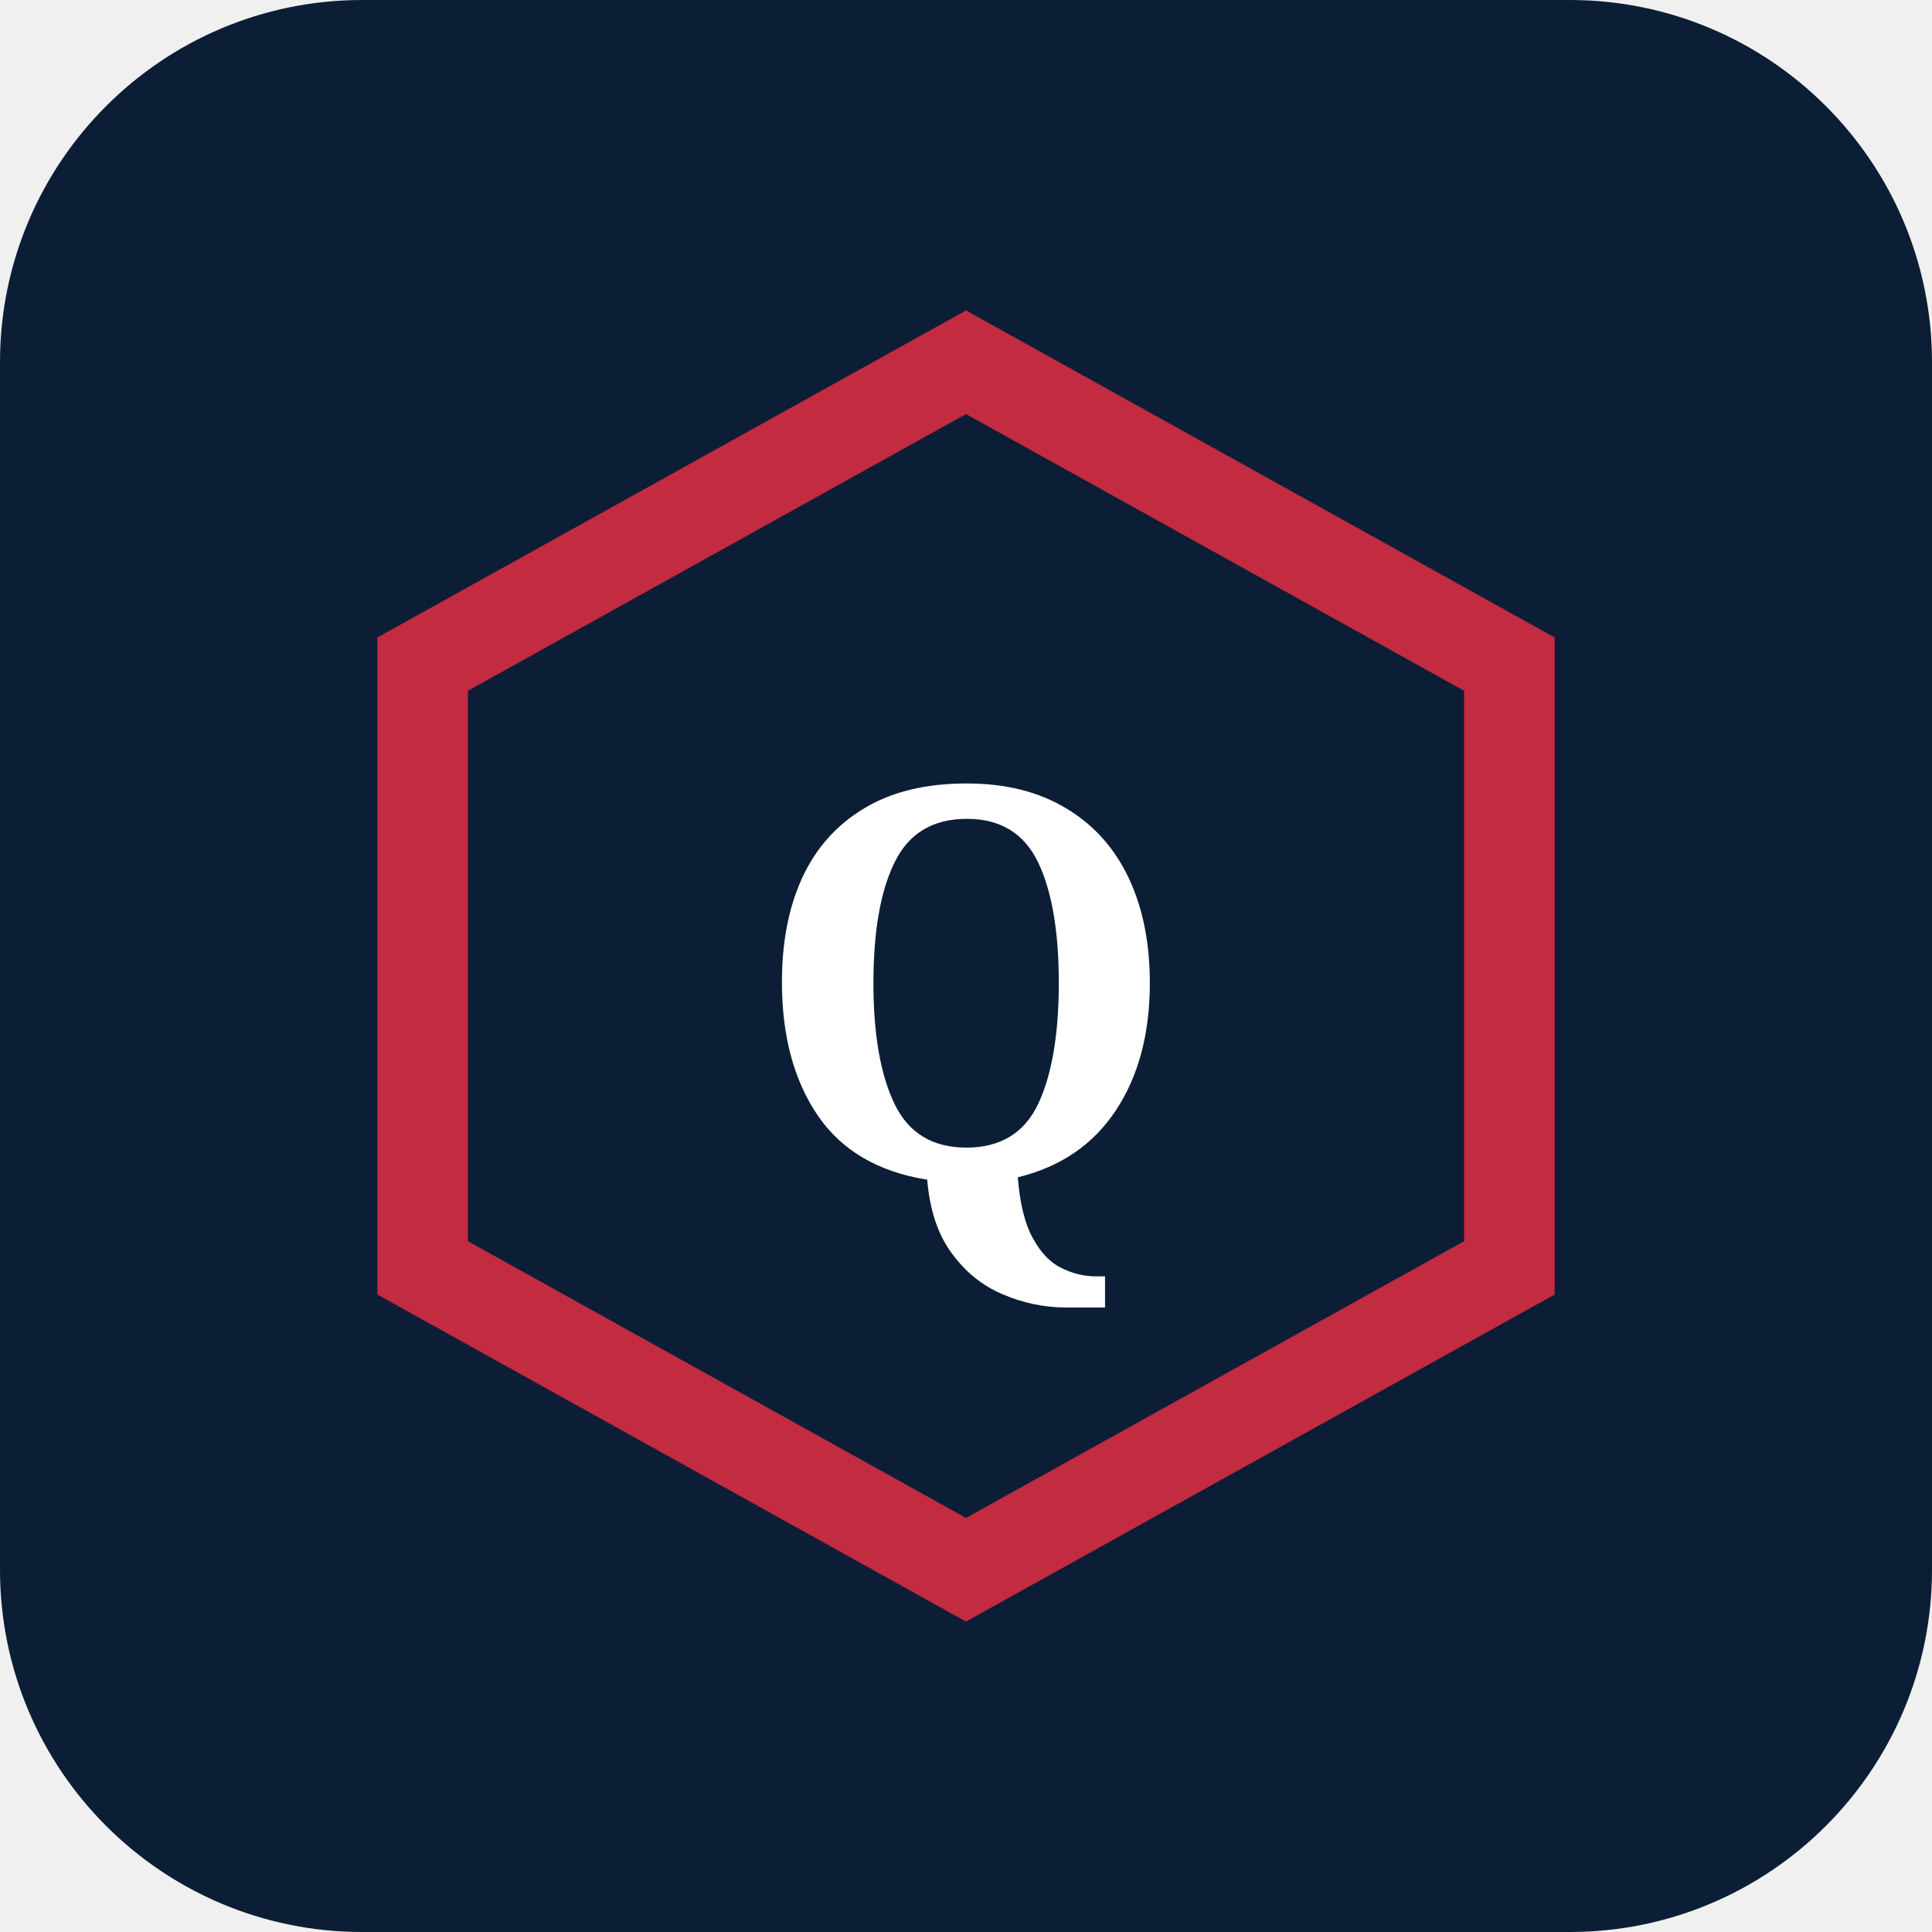
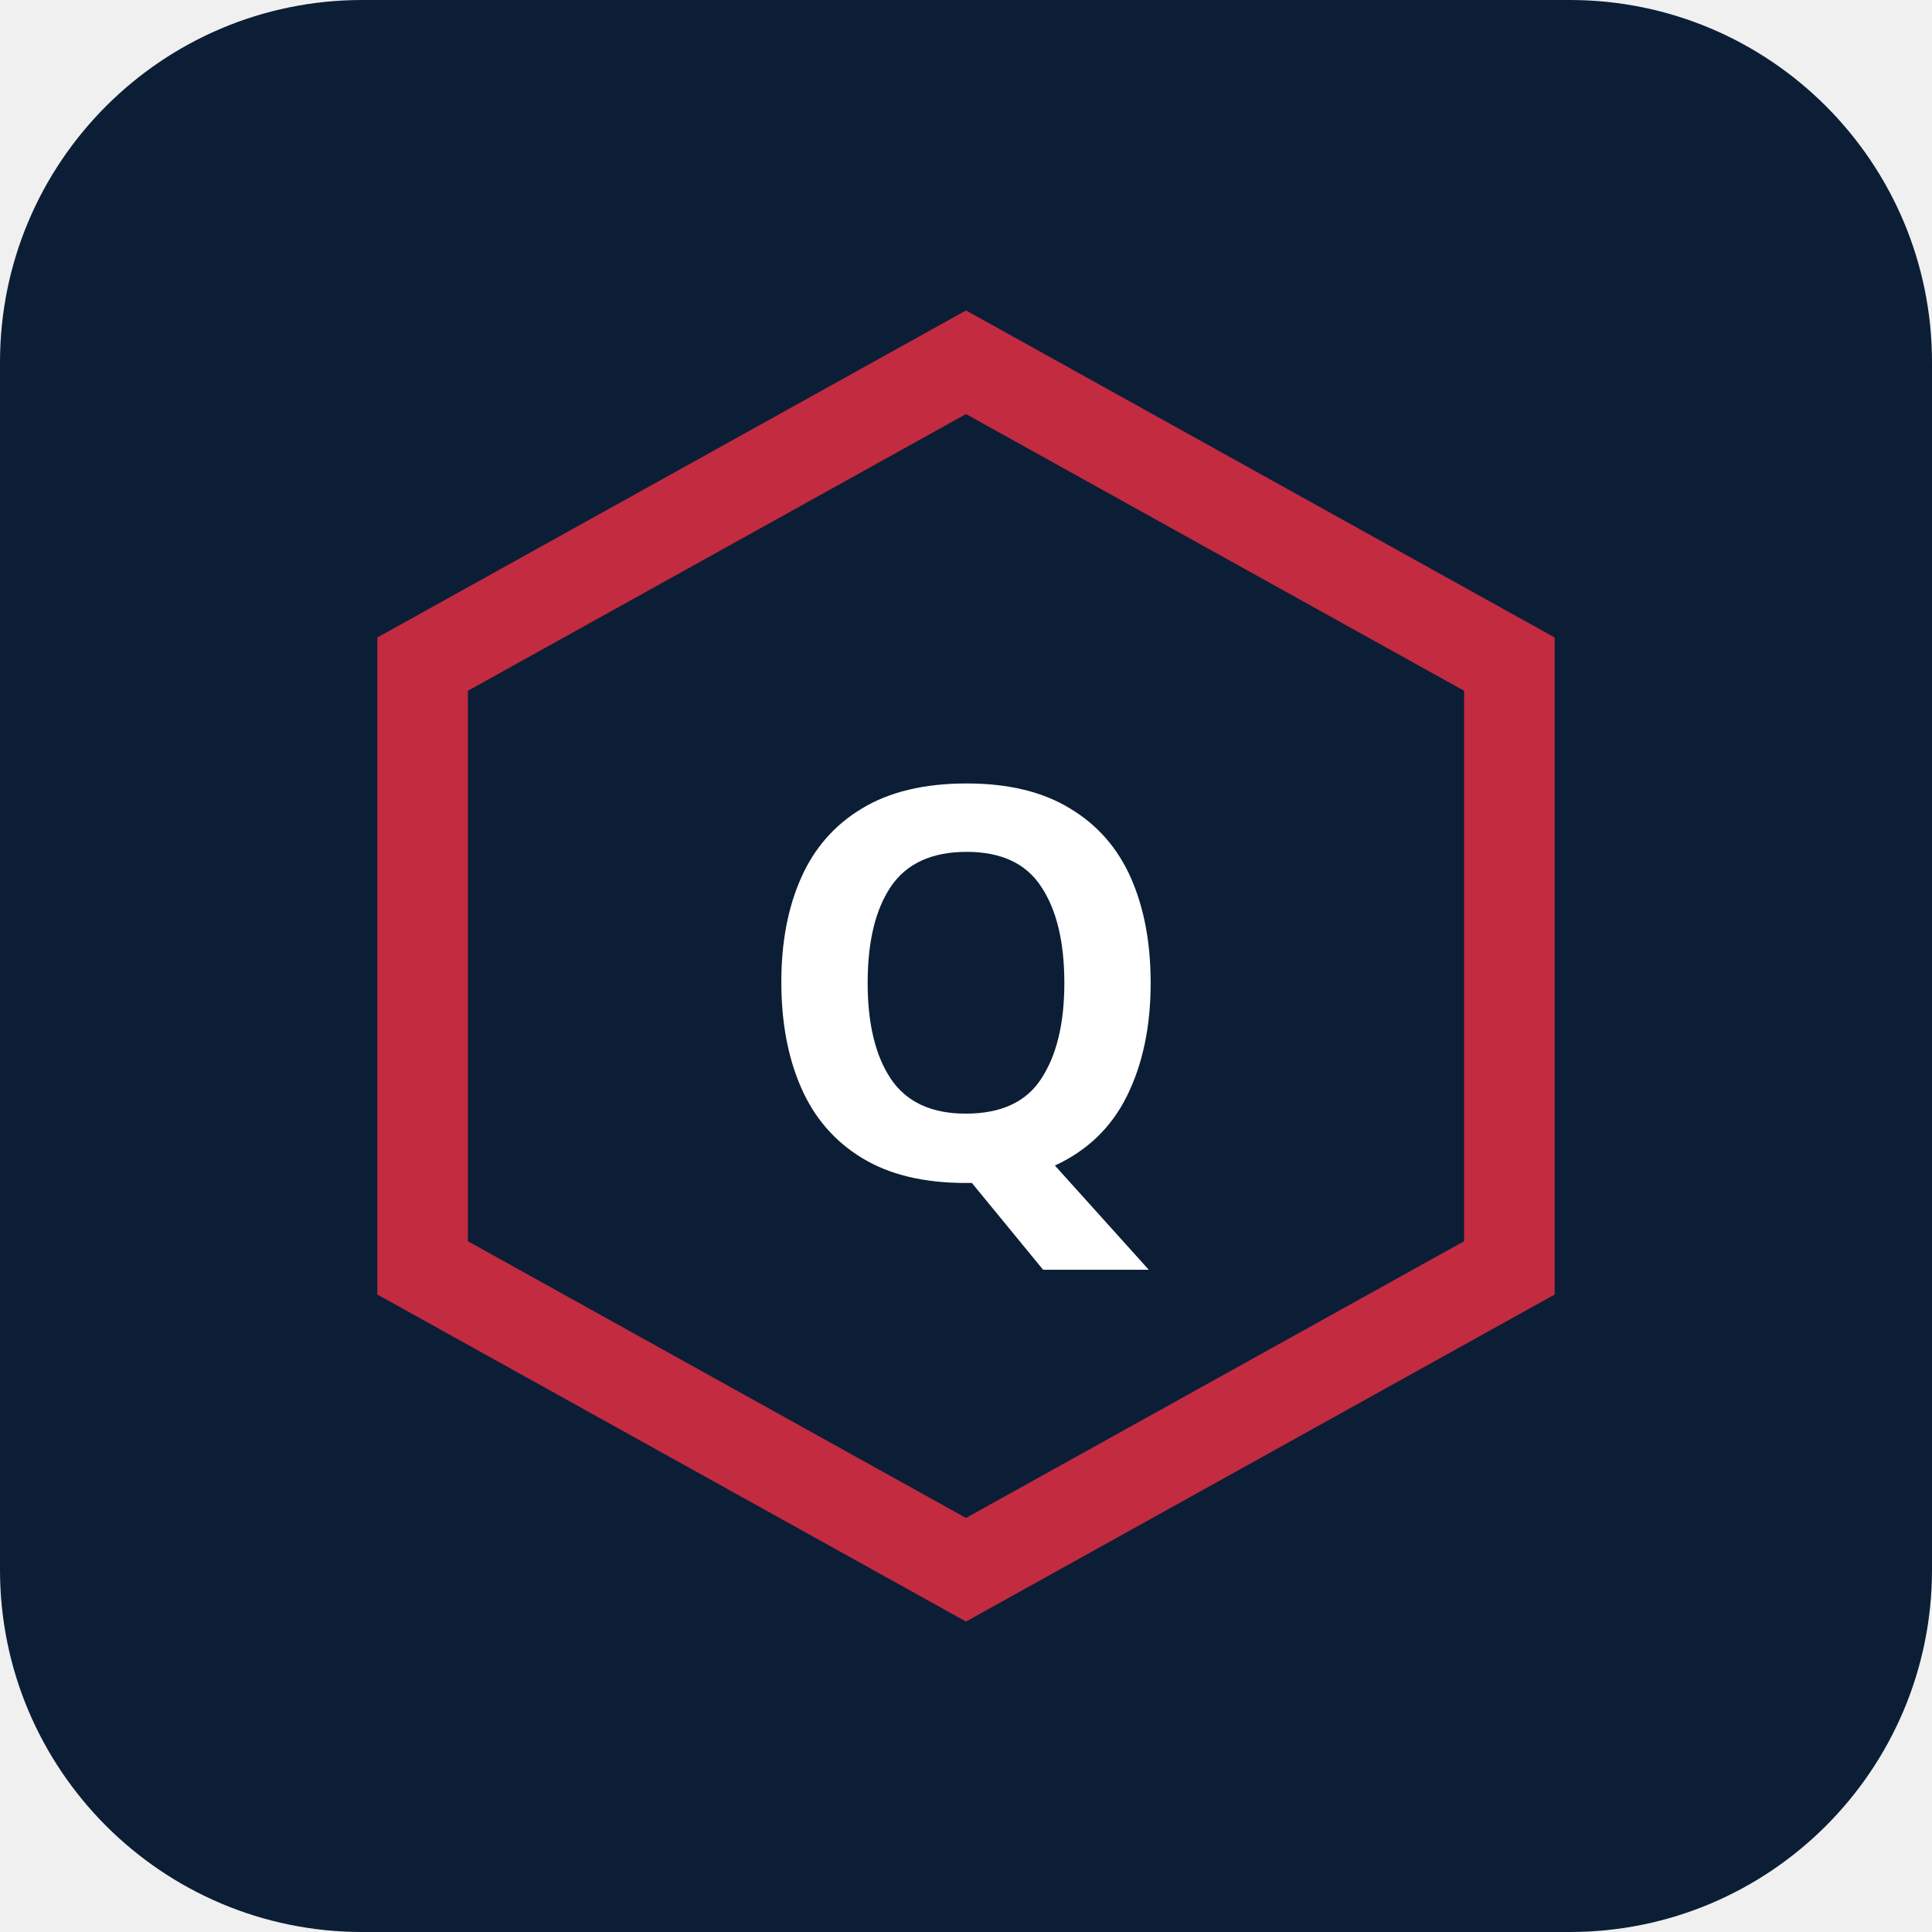
<svg xmlns="http://www.w3.org/2000/svg" viewBox="0 0 64 64">
  <rect width="64" height="64" rx="12" fill="#0B1E36" />
  <path d="M32 12 L50 22 V42 L32 52 L14 42 V22 Z" fill="none" stroke="#C32B41" stroke-width="3" />
-   <text x="32" y="39" font-family="Georgia, serif" font-size="18" font-weight="700" fill="#ffffff" text-anchor="middle">Q</text>
+   <text x="32" y="39" font-family="Urbanist, sans-serif" font-size="18" font-weight="700" fill="#ffffff" text-anchor="middle">Q</text>
</svg>
